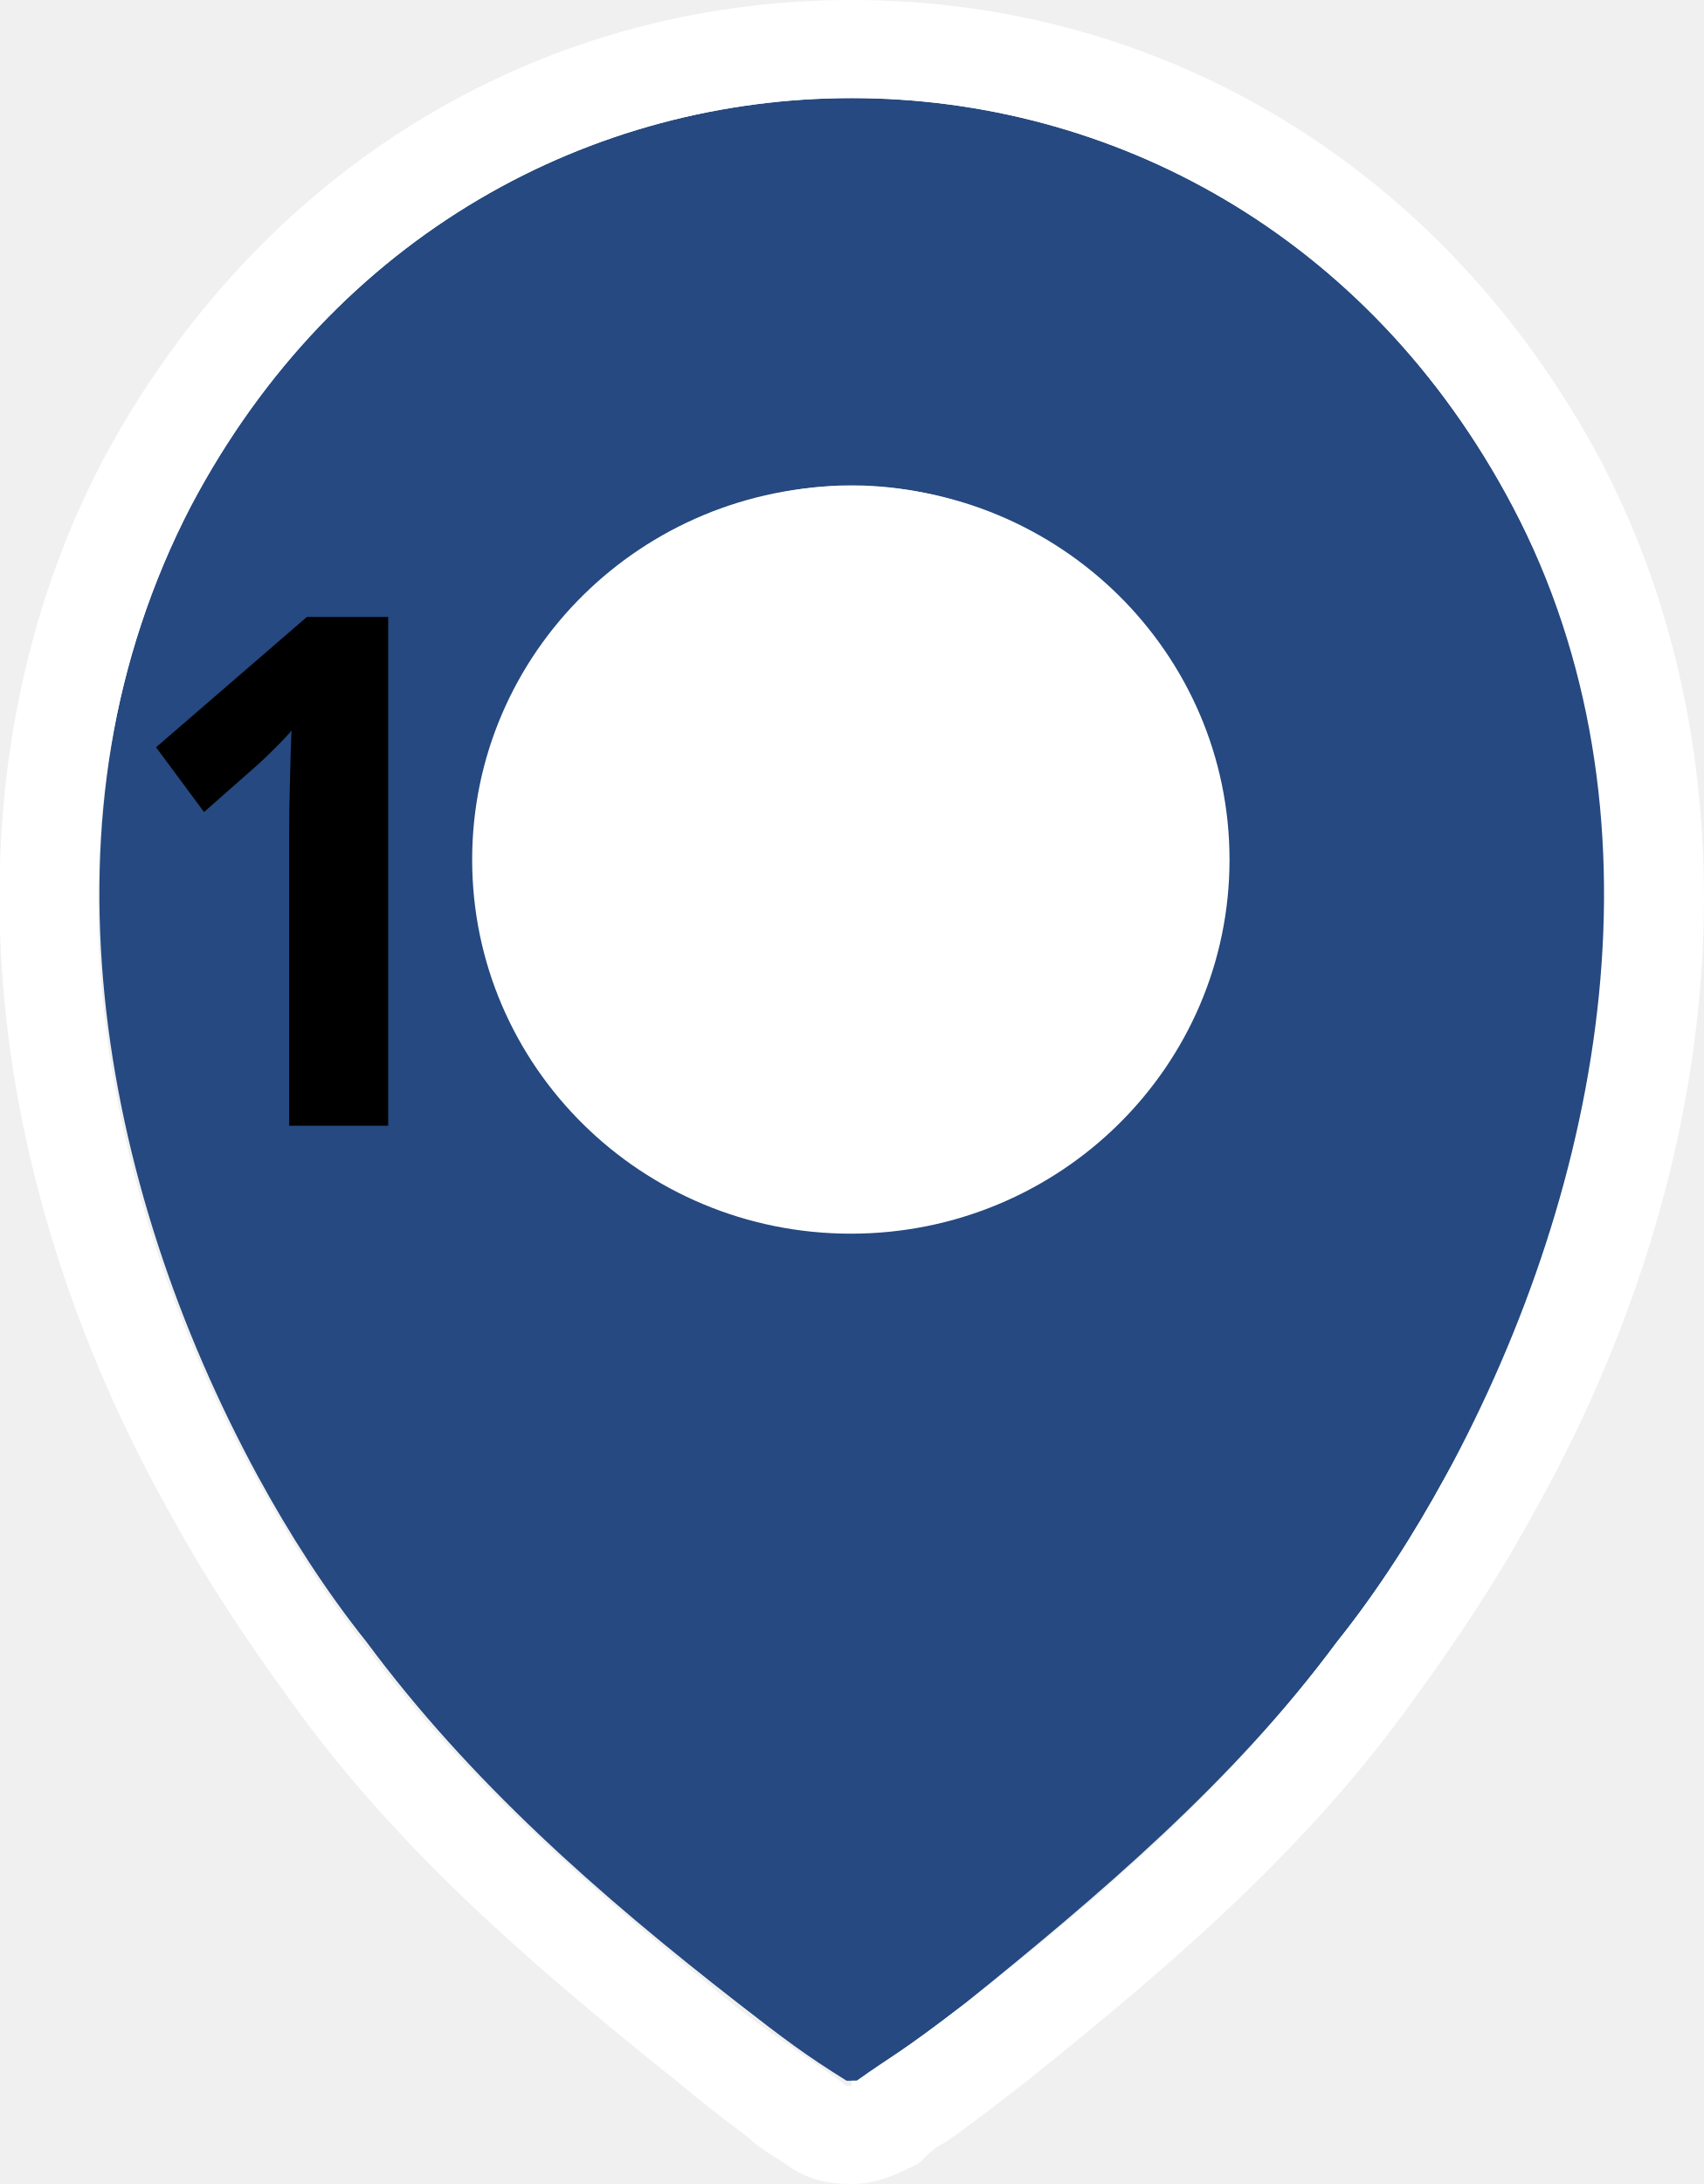
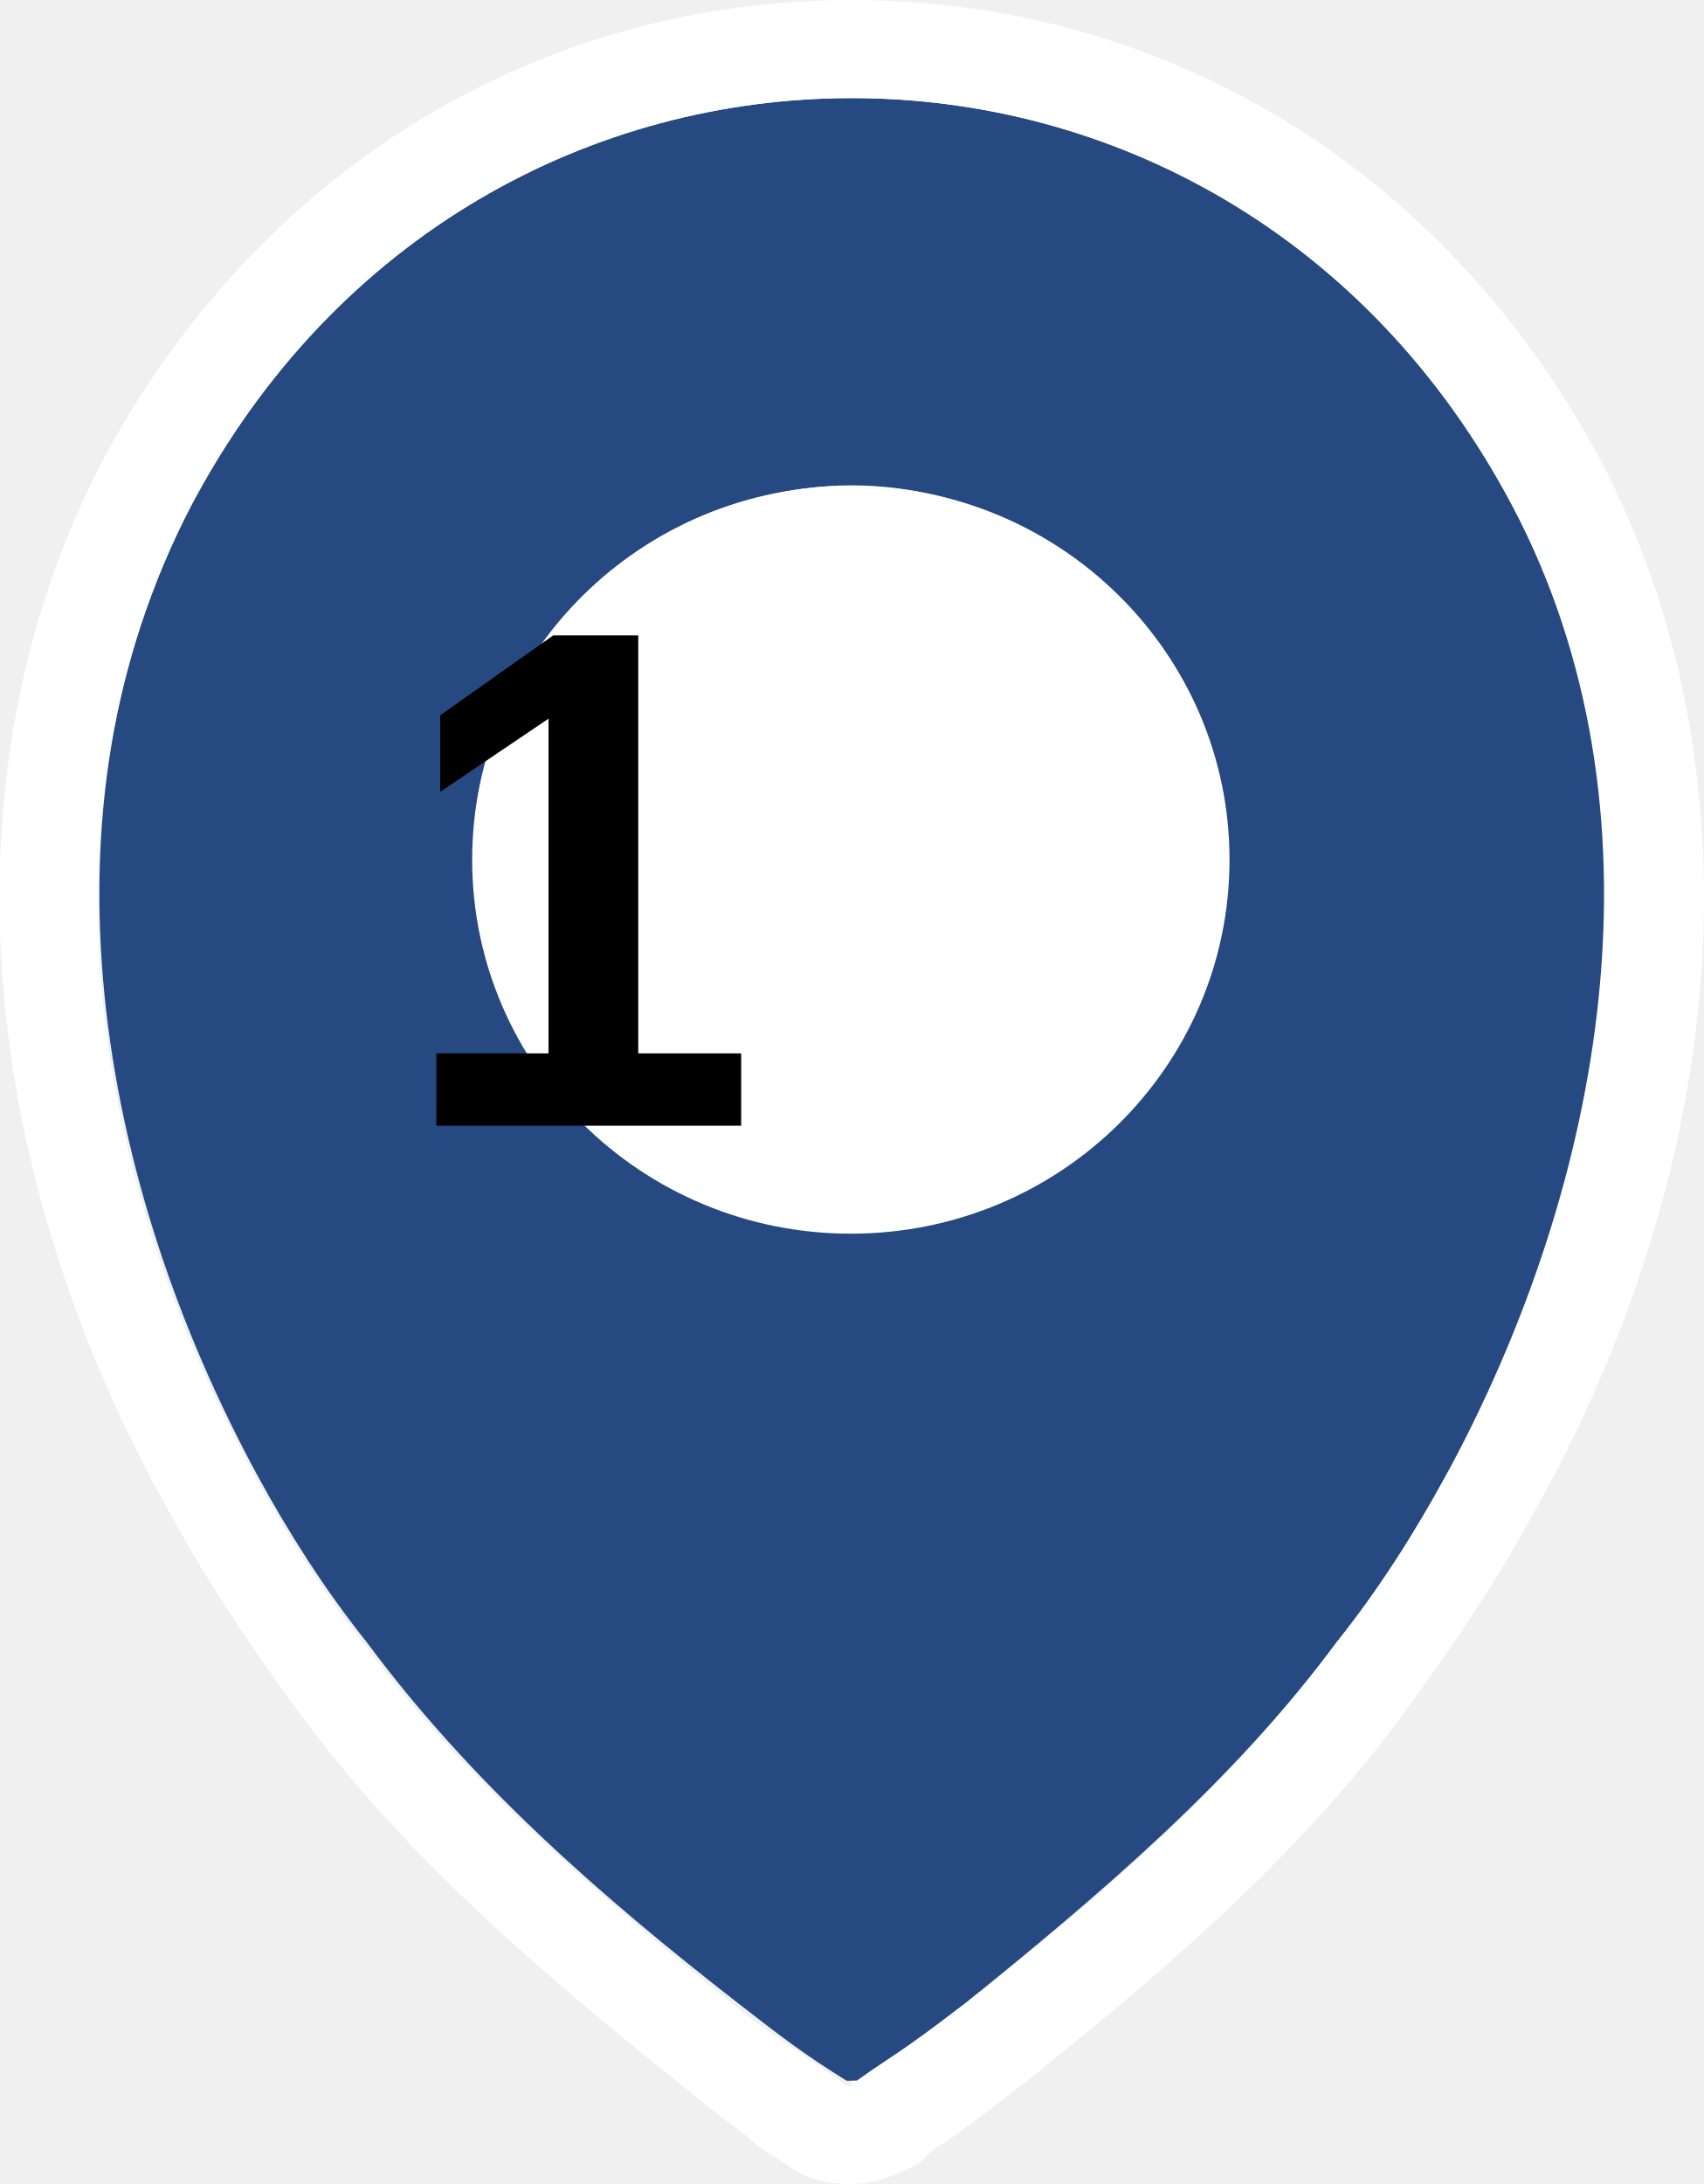
<svg xmlns="http://www.w3.org/2000/svg" id="Ebene_1" version="1.1" viewBox="0 0 33 42.3">
  <defs id="defs1">
    <style id="style1">
      .st0 {
        fill: none;
      }

      .st1 {
        fill: #fff;
      }

      .st2 {
        fill: #254980;
      }
    </style>
  </defs>
  <path class="st2" d="M29.3,9.8c-2.8-5.3-7.8-7.9-12.8-7.9S6.5,4.5,3.7,9.8c-3.1,5.9-1.8,13.1,1.3,18.8.6,1.1,1.3,2.2,2.1,3.2,2,2.7,4.5,4.9,7.2,7,.9.7,1.3,1,2.1,1.5,0,0,0,0,.1,0s0,0,.1,0c.7-.5.8-.5,2.1-1.5,2.6-2.1,5.2-4.3,7.2-7,.8-1,1.5-2.1,2.1-3.2,3.2-5.6,4.5-12.8,1.3-18.8ZM22.8,20.2c-1.3,2.2-3.8,3.6-6.3,3.6h0c-2.5,0-5-1.4-6.3-3.6-.6-1.1-1-2.4-1-3.6s.3-2.5,1-3.6c1.3-2.2,3.8-3.6,6.3-3.6h0c2.5,0,5,1.4,6.3,3.6.6,1.1,1,2.4,1,3.6s-.3,2.5-1,3.6Z" id="path2" />
  <path class="st1" d="M31,8.9C28,3.3,22.6,0,16.5,0S5,3.3,2,8.9c-3.1,5.9-2.6,13.6,1.4,20.6.6,1.1,1.4,2.3,2.2,3.4,2,2.8,4.5,5,7.5,7.4.6.5,1,.8,1.4,1.1.2.2.4.3.7.5.4.3.8.4,1.3.4s.9-.2,1.3-.4c.2-.2.3-.3.5-.4.3-.2.7-.5,1.6-1.2,3-2.4,5.5-4.6,7.5-7.4.8-1.1,1.6-2.3,2.2-3.4,4-7,4.5-14.7,1.4-20.6ZM16.5,40.4s0,0-.1,0c-.8-.6-1.2-.8-2.1-1.5-2.6-2.1-5.2-4.3-7.2-7-.8-1-1.5-2.1-2.1-3.2C1.8,22.9.6,15.8,3.7,9.8,6.5,4.5,11.5,1.9,16.5,1.9s10,2.6,12.8,7.9c3.1,5.9,1.8,13.1-1.3,18.8-.6,1.1-1.3,2.2-2.1,3.2-2,2.7-4.5,4.9-7.2,7-1.3,1-1.4,1-2.1,1.5,0,0,0,0-.1,0Z" id="path4" />
  <ellipse style="fill:#ffffff;stroke-width:0.961" id="path5" cx="16.483" cy="16.651" rx="7.336" ry="7.243" />
-   <text xml:space="preserve" style="font-weight:bold;font-size:13.24px;font-family:Sans;-inkscape-font-specification:'Sans Bold';text-align:end;writing-mode:lr-tb;direction:ltr;text-anchor:end;fill:#000000;stroke-width:0.414" x="20.271" y="20.914" id="text1" transform="scale(0.9592046,1.042531)">
-     <tspan id="tspan1" x="20.271" y="20.914" style="stroke-width:0.414">1</tspan>
+   <text xml:space="preserve" style="font-weight:bold;font-size:13.24px;font-family:Arial, Helvetica, sans-serif;-inkscape-font-specification:'Sans Bold';text-align:center;writing-mode:lr-tb;direction:ltr;text-anchor:middle;fill:#000000;stroke-width:0.414" x="17.184" y="20.914" id="text1" transform="scale(0.9592046,1.042531)">
+     <tspan id="tspan1" x="17.184" y="20.914" style="stroke-width:0.414">1</tspan>
  </text>
</svg>
